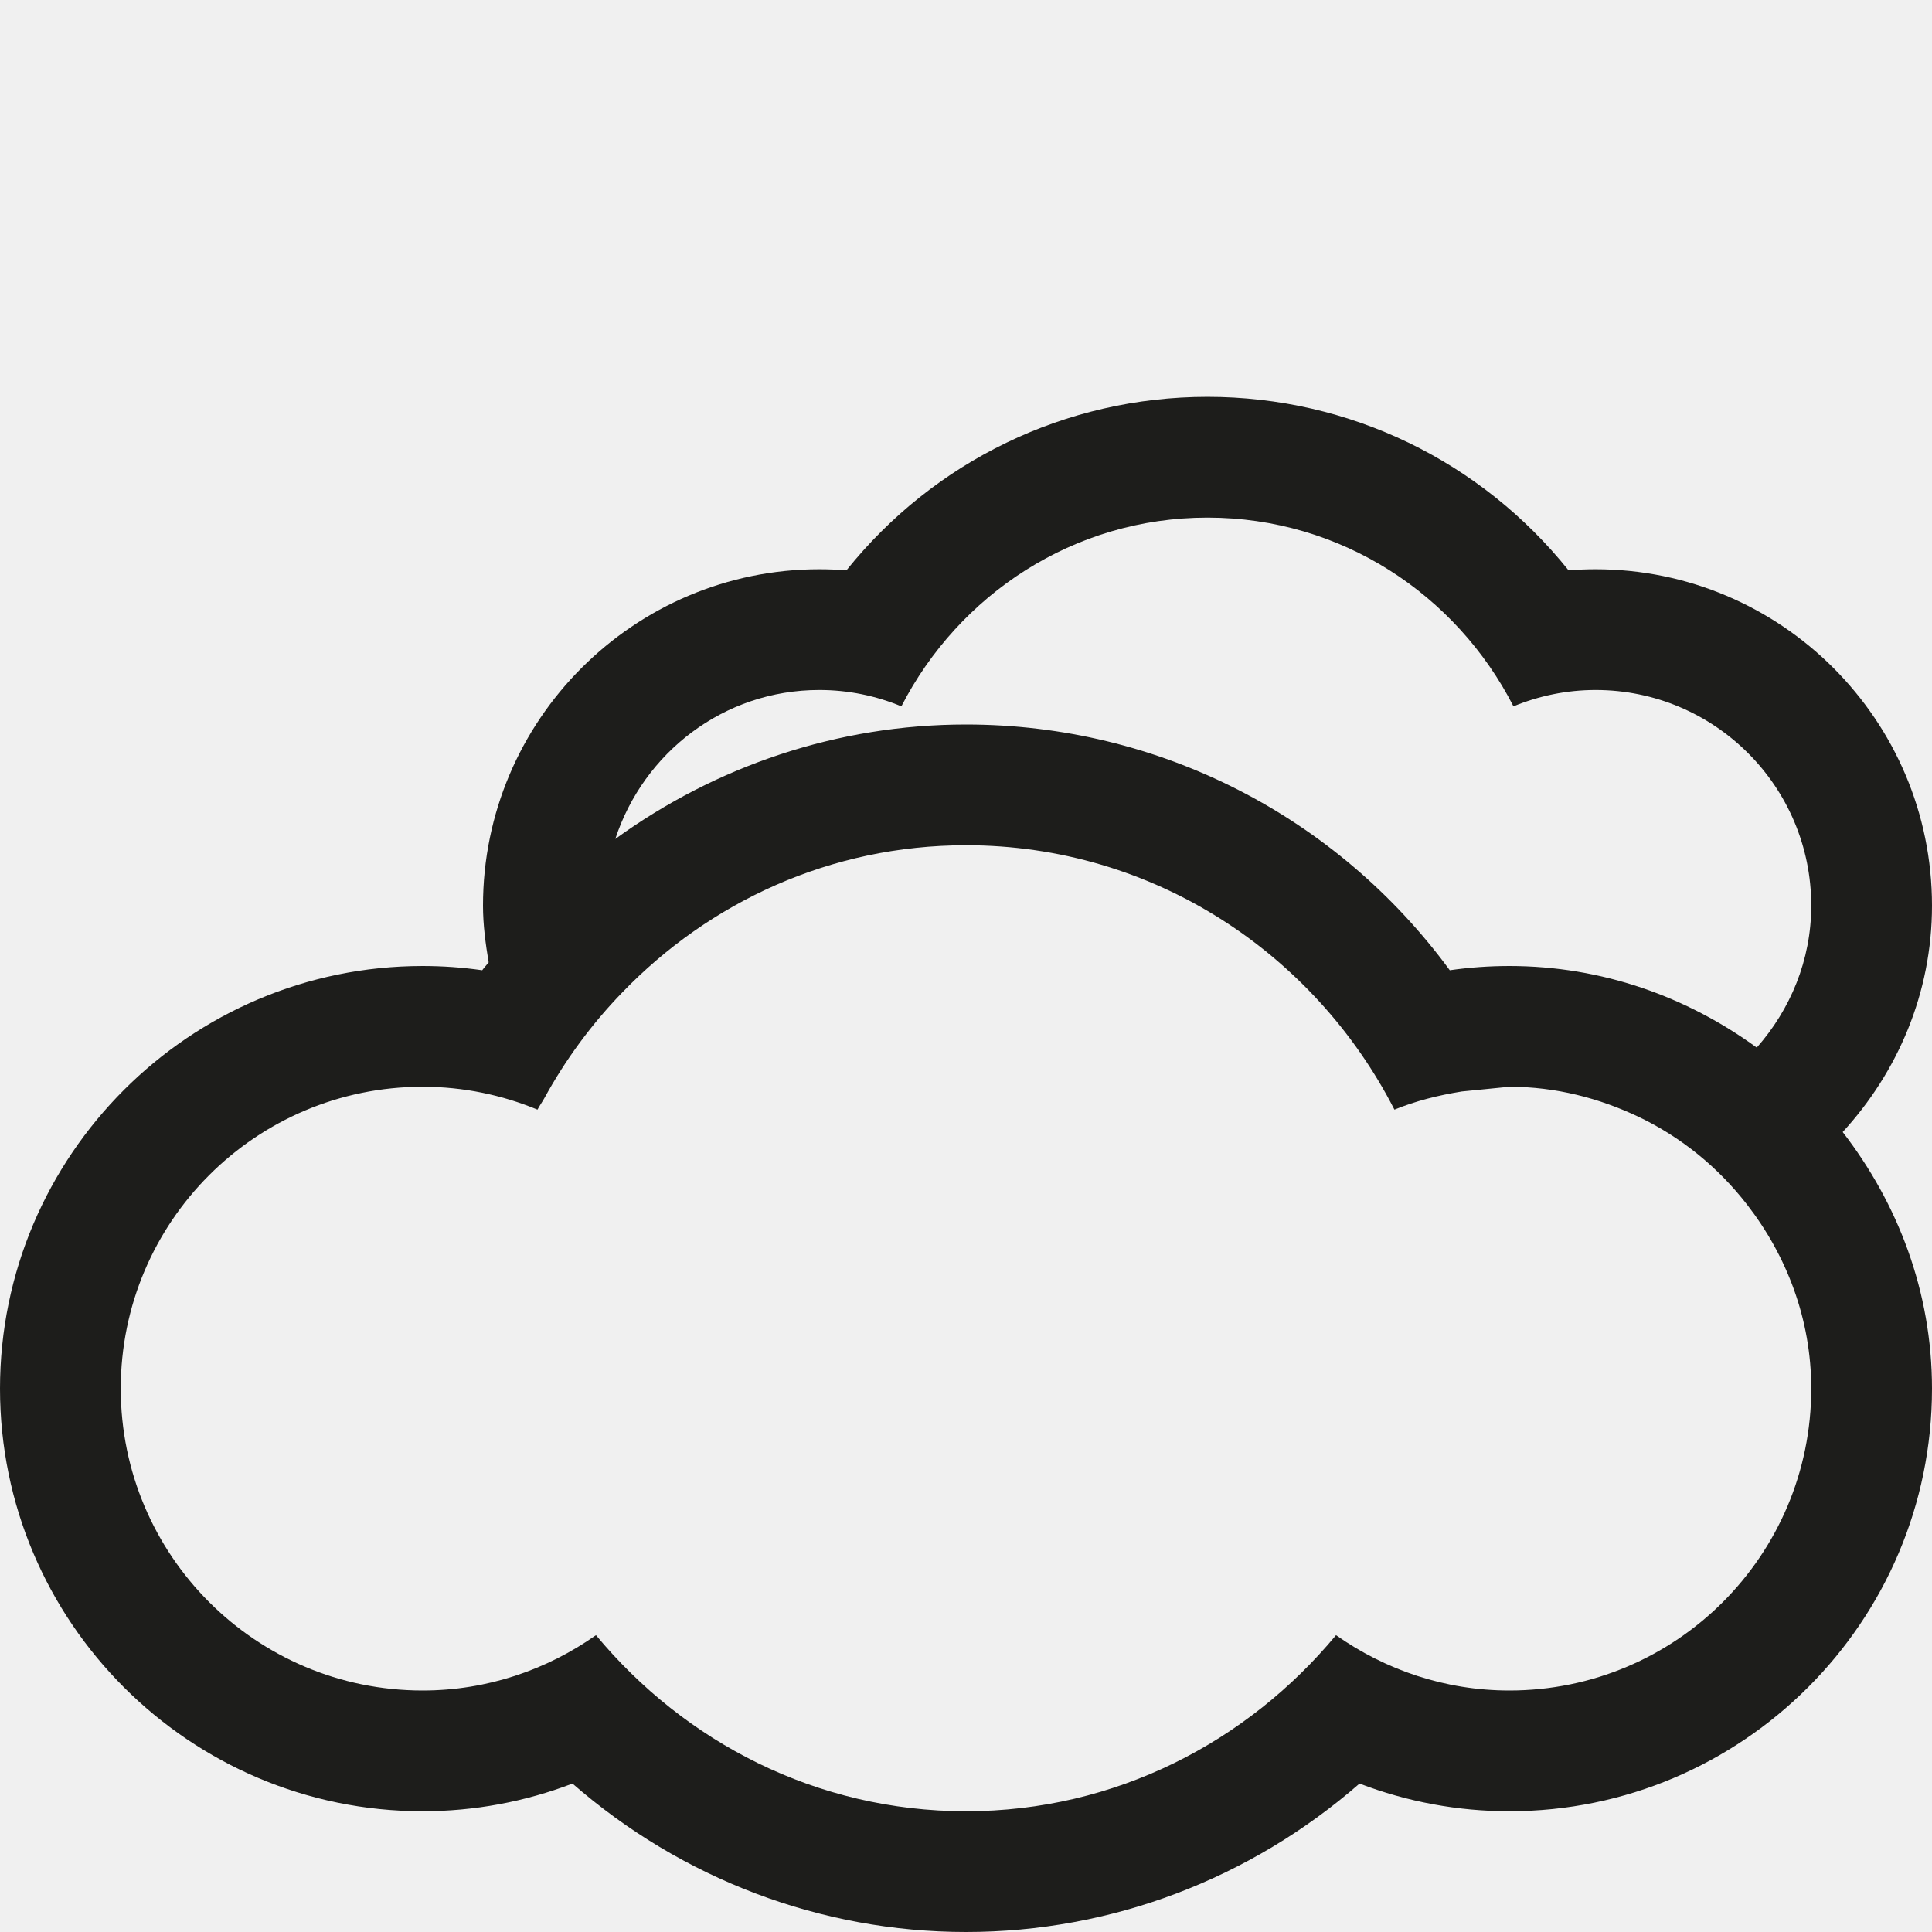
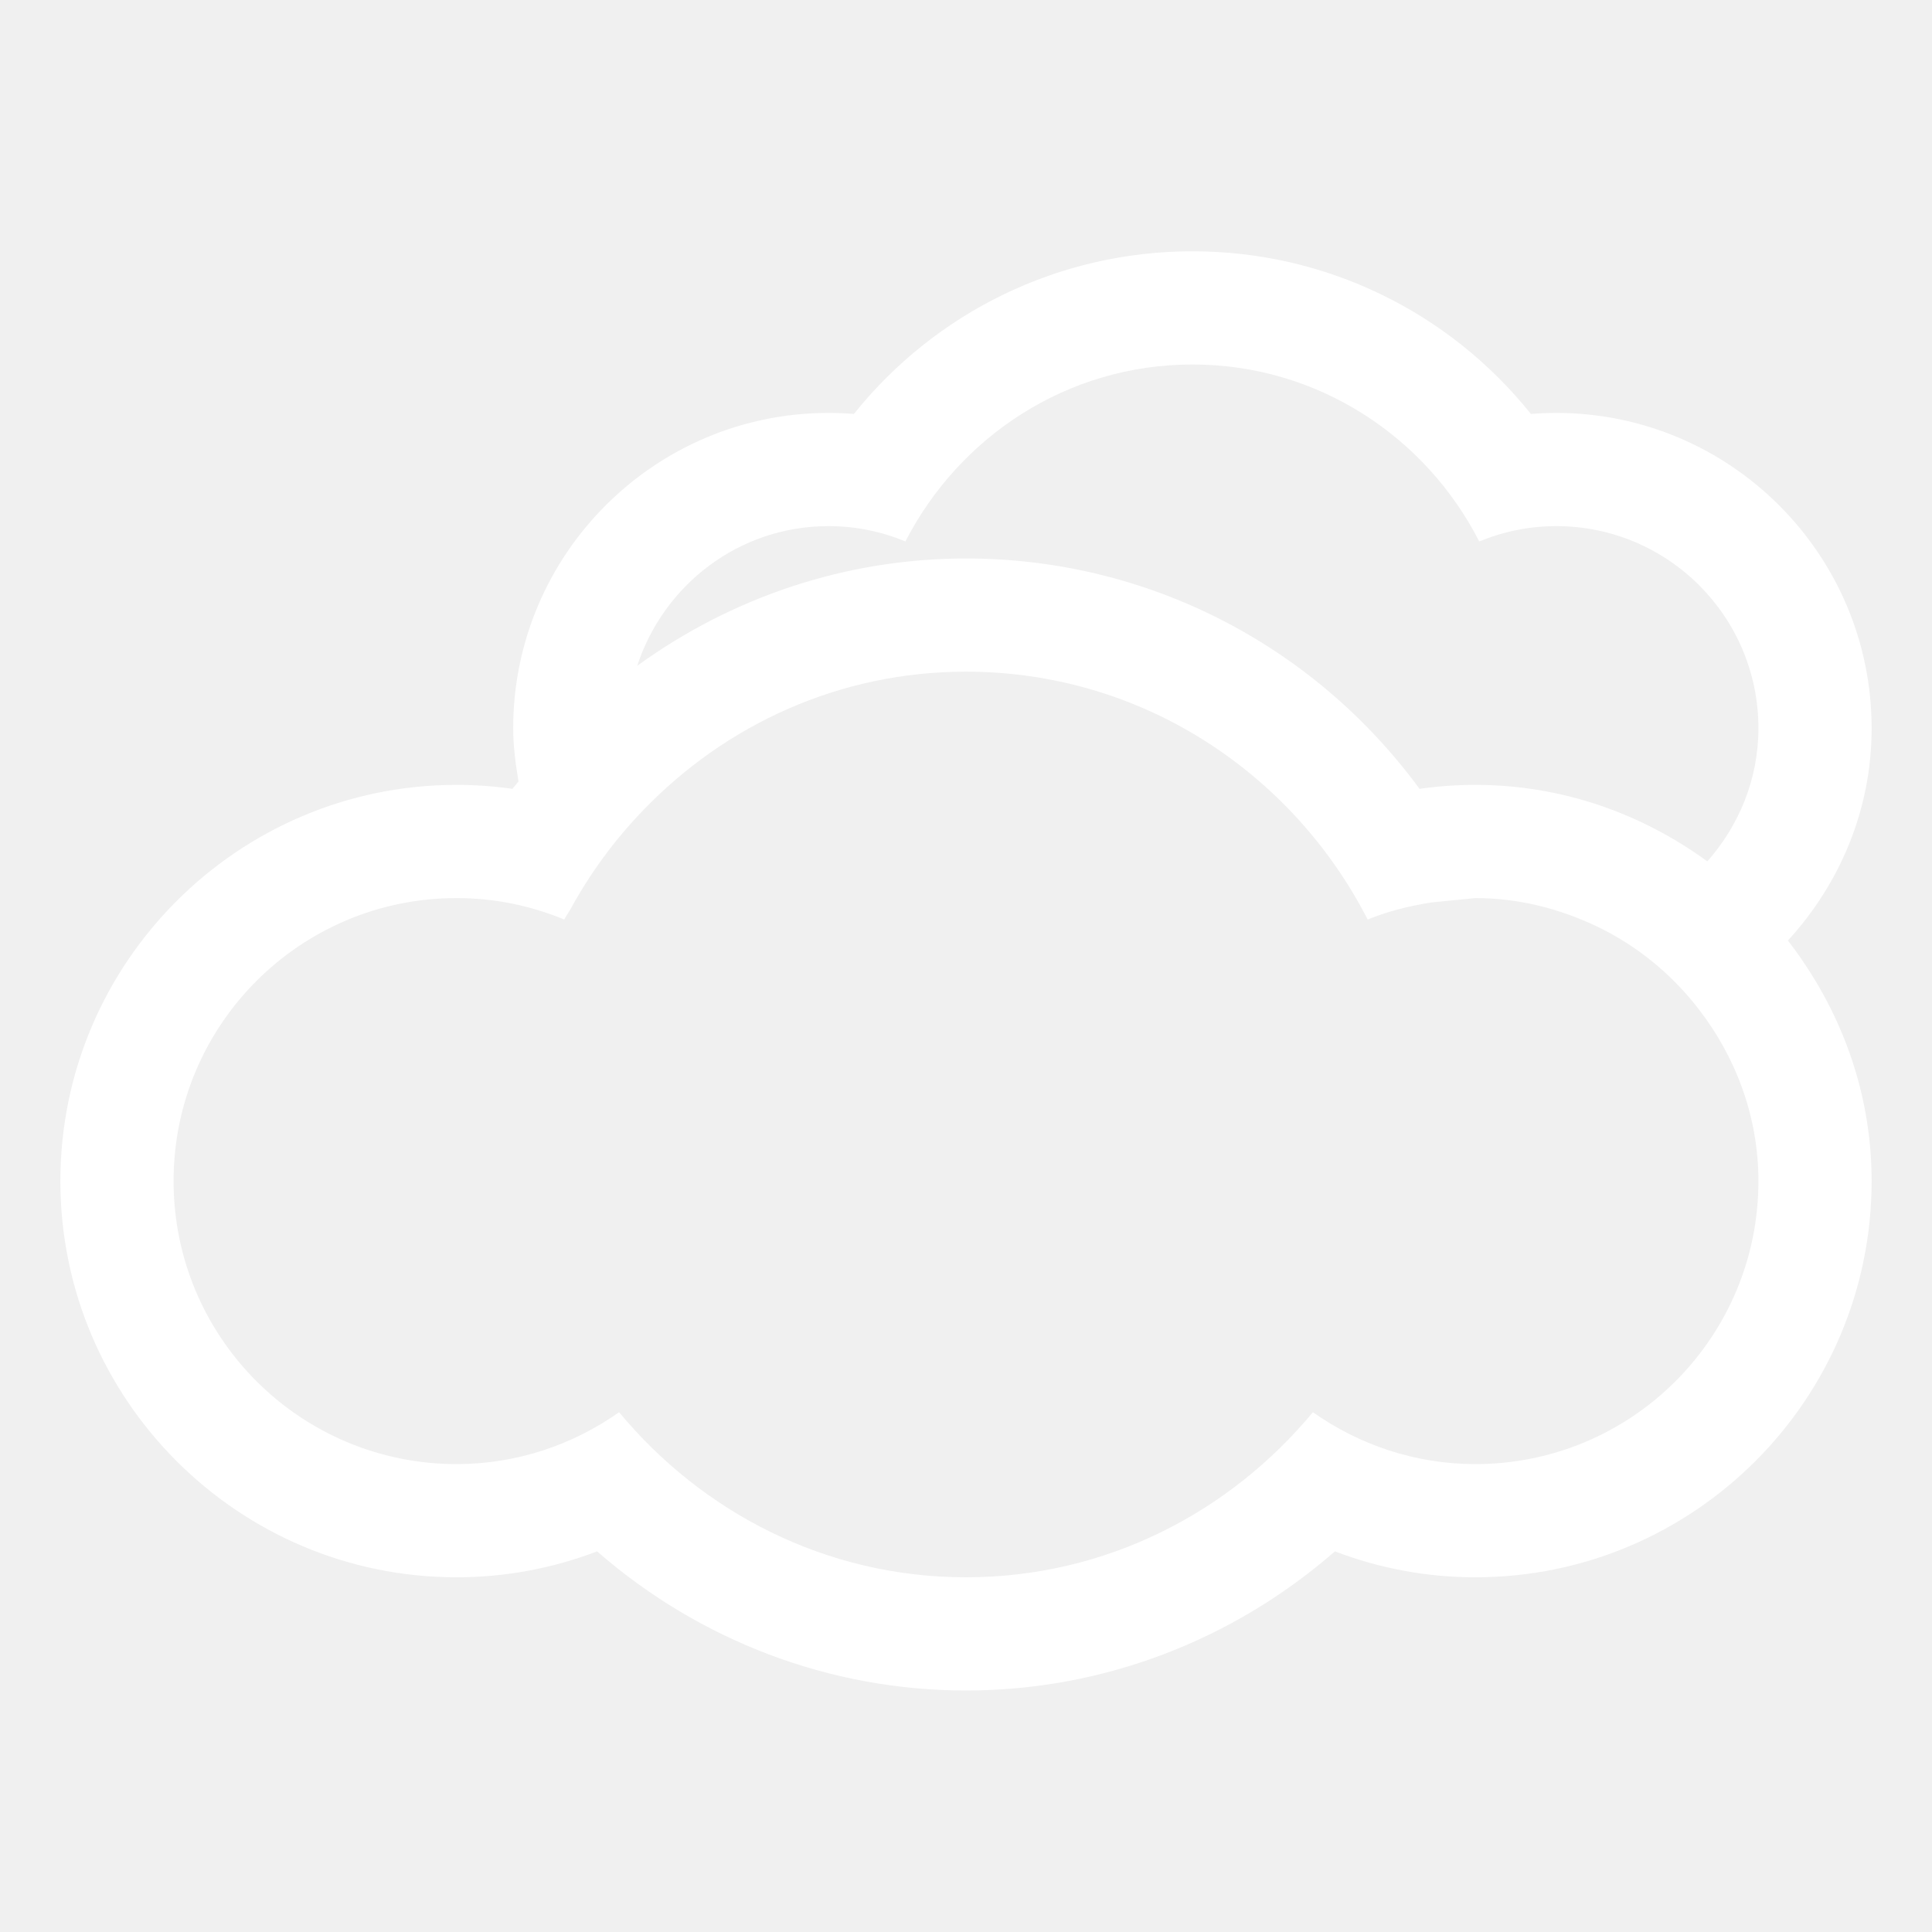
- <svg xmlns="http://www.w3.org/2000/svg" version="1.1" id="Layer_1" x="0px" y="0px" width="512px" height="512px" viewBox="0 0 512 512" enable-background="new 0 0 512 512" xml:space="preserve">
-   <path fill="#1D1D1B" d="M512,240.001c0-49.167-40-89.146-89.167-89.146c-2.396,0-4.771,0.104-7.146,0.291  c-23.125-28.854-57.979-45.978-95.688-45.978c-37.688,0-72.562,17.124-95.688,45.979c-2.375-0.188-4.771-0.291-7.188-0.291  C168,150.855,128,190.834,128,240.001c0,5.146,0.688,10.104,1.5,15.042c-0.542,0.708-1.188,1.354-1.708,2.083  c-5.229-0.75-10.479-1.125-15.792-1.125C50.25,256.001,0,306.25,0,368c0,61.751,50.25,112,112,112c13.688,0,27.084-2.5,39.709-7.333  C180.666,497.917,217.5,512,256,512c38.542,0,75.333-14.083,104.291-39.333C372.916,477.5,386.312,480,400,480  c61.75,0,112-50.249,112-112c0-25.688-9.042-49.083-23.666-67.999C502.916,284.105,512,263.168,512,240.001z M400,448  c-17.125,0-32.916-5.499-45.938-14.666C330.583,461.625,295.624,480,256,480c-39.625,0-74.584-18.375-98.062-46.666  C144.938,442.501,129.126,448,112,448c-44.188,0-80-35.812-80-80s35.812-79.999,80-79.999c10.812,0,21.062,2.188,30.438,6.062  c0.562-1.062,1.25-2,1.812-3.021c5.625-10.271,12.562-19.688,20.666-28.042C188,239.084,220.083,224,256,224  c49.709,0,92.334,28.666,113.541,70.062c5.646-2.312,11.668-3.813,17.875-4.812L400,288c12.334,0,23.875,3.042,34.312,8  c11.312,5.416,21.021,13.374,28.646,23.188c10.5,13.521,17.042,30.354,17.042,48.812C480,412.188,444.188,448,400,448z   M465.562,277.625c-18.479-13.458-41-21.624-65.562-21.624c-5.312,0-10.562,0.375-15.792,1.125  c-29.874-40.708-77.021-65.125-128.208-65.125c-34.125,0-66.312,11.042-92.938,30.334c7.479-22.854,28.729-39.479,54.062-39.479  c7.75,0,15.062,1.562,21.75,4.332c15.188-29.562,45.625-50.02,81.125-50.02s65.958,20.457,81.084,50.02  c6.729-2.77,14.083-4.332,21.749-4.332c31.584,0,57.167,25.583,57.167,57.146C480,254.48,474.438,267.542,465.562,277.625z" />
+ <svg xmlns="http://www.w3.org/2000/svg" xml:space="preserve" enable-background="new 0 0 512 512" viewBox="0 0 512 512" height="512px" width="512px" y="0px" x="0px" id="Layer_1" version="1.1">
+   <defs id="defs3470" />
+   <path style="fill:#ffffff" id="path3466" d="m 496,193.001 c 0,-46.094 -37.5,-83.574 -83.594,-83.574 -2.246,0 -4.473,0.098 -6.699,0.273 C 384.027,82.649 351.351,66.595 315.999,66.595 c -35.333,0 -68.027,16.054 -89.707,43.105 -2.227,-0.176 -4.473,-0.273 -6.739,-0.273 C 173.5,109.427 136,146.907 136,193.001 c 0,4.824 0.645,9.473 1.406,14.102 -0.508,0.664 -1.114,1.269 -1.601,1.953 -4.902,-0.703 -9.824,-1.055 -14.805,-1.055 -57.891,0 -105,47.108 -105,104.999 0,57.892 47.109,105 105,105 12.832,0 25.391,-2.344 37.227,-6.875 C 185.374,434.797 219.906,448 256,448 c 36.133,0 70.625,-13.203 97.773,-36.875 C 365.609,415.656 378.168,418 391,418 c 57.891,0 105,-47.108 105,-105 0,-24.082 -8.477,-46.015 -22.187,-63.749 C 487.484,234.348 496,214.72 496,193.001 Z M 391,388 c -16.055,0 -30.859,-5.155 -43.067,-13.749 C 325.922,400.773 293.147,418 256,418 218.852,418 186.077,400.773 164.067,374.251 151.879,382.845 137.056,388 121,388 79.574,388 46,354.426 46,313 c 0,-41.426 33.574,-74.999 75,-74.999 10.136,0 19.746,2.051 28.536,5.683 0.527,-0.996 1.172,-1.875 1.699,-2.832 5.273,-9.629 11.777,-18.457 19.374,-26.289 C 192.25,192.141 222.328,178 256,178 c 46.602,0 86.563,26.874 106.445,65.683 5.293,-2.168 10.939,-3.575 16.758,-4.511 L 391,238 c 11.563,0 22.383,2.852 32.167,7.5 10.605,5.077 19.707,12.538 26.856,21.739 C 459.867,279.915 466,295.696 466,313 c 0,41.426 -33.574,75 -75,75 z M 452.464,228.273 C 435.14,215.657 414.027,208.001 391,208.001 c -4.98,0 -9.902,0.352 -14.805,1.055 C 348.188,170.892 303.988,148.001 256,148.001 c -31.992,0 -62.167,10.352 -87.129,28.438 7.012,-21.426 26.933,-37.012 50.683,-37.012 7.266,0 14.121,1.464 20.391,4.061 14.239,-27.714 42.773,-46.894 76.055,-46.894 33.281,0 61.836,19.178 76.016,46.894 6.308,-2.597 13.203,-4.061 20.39,-4.061 29.61,0 53.594,23.984 53.594,53.574 9.4e-4,13.573 -5.213,25.819 -13.535,35.272 z" />
</svg>
